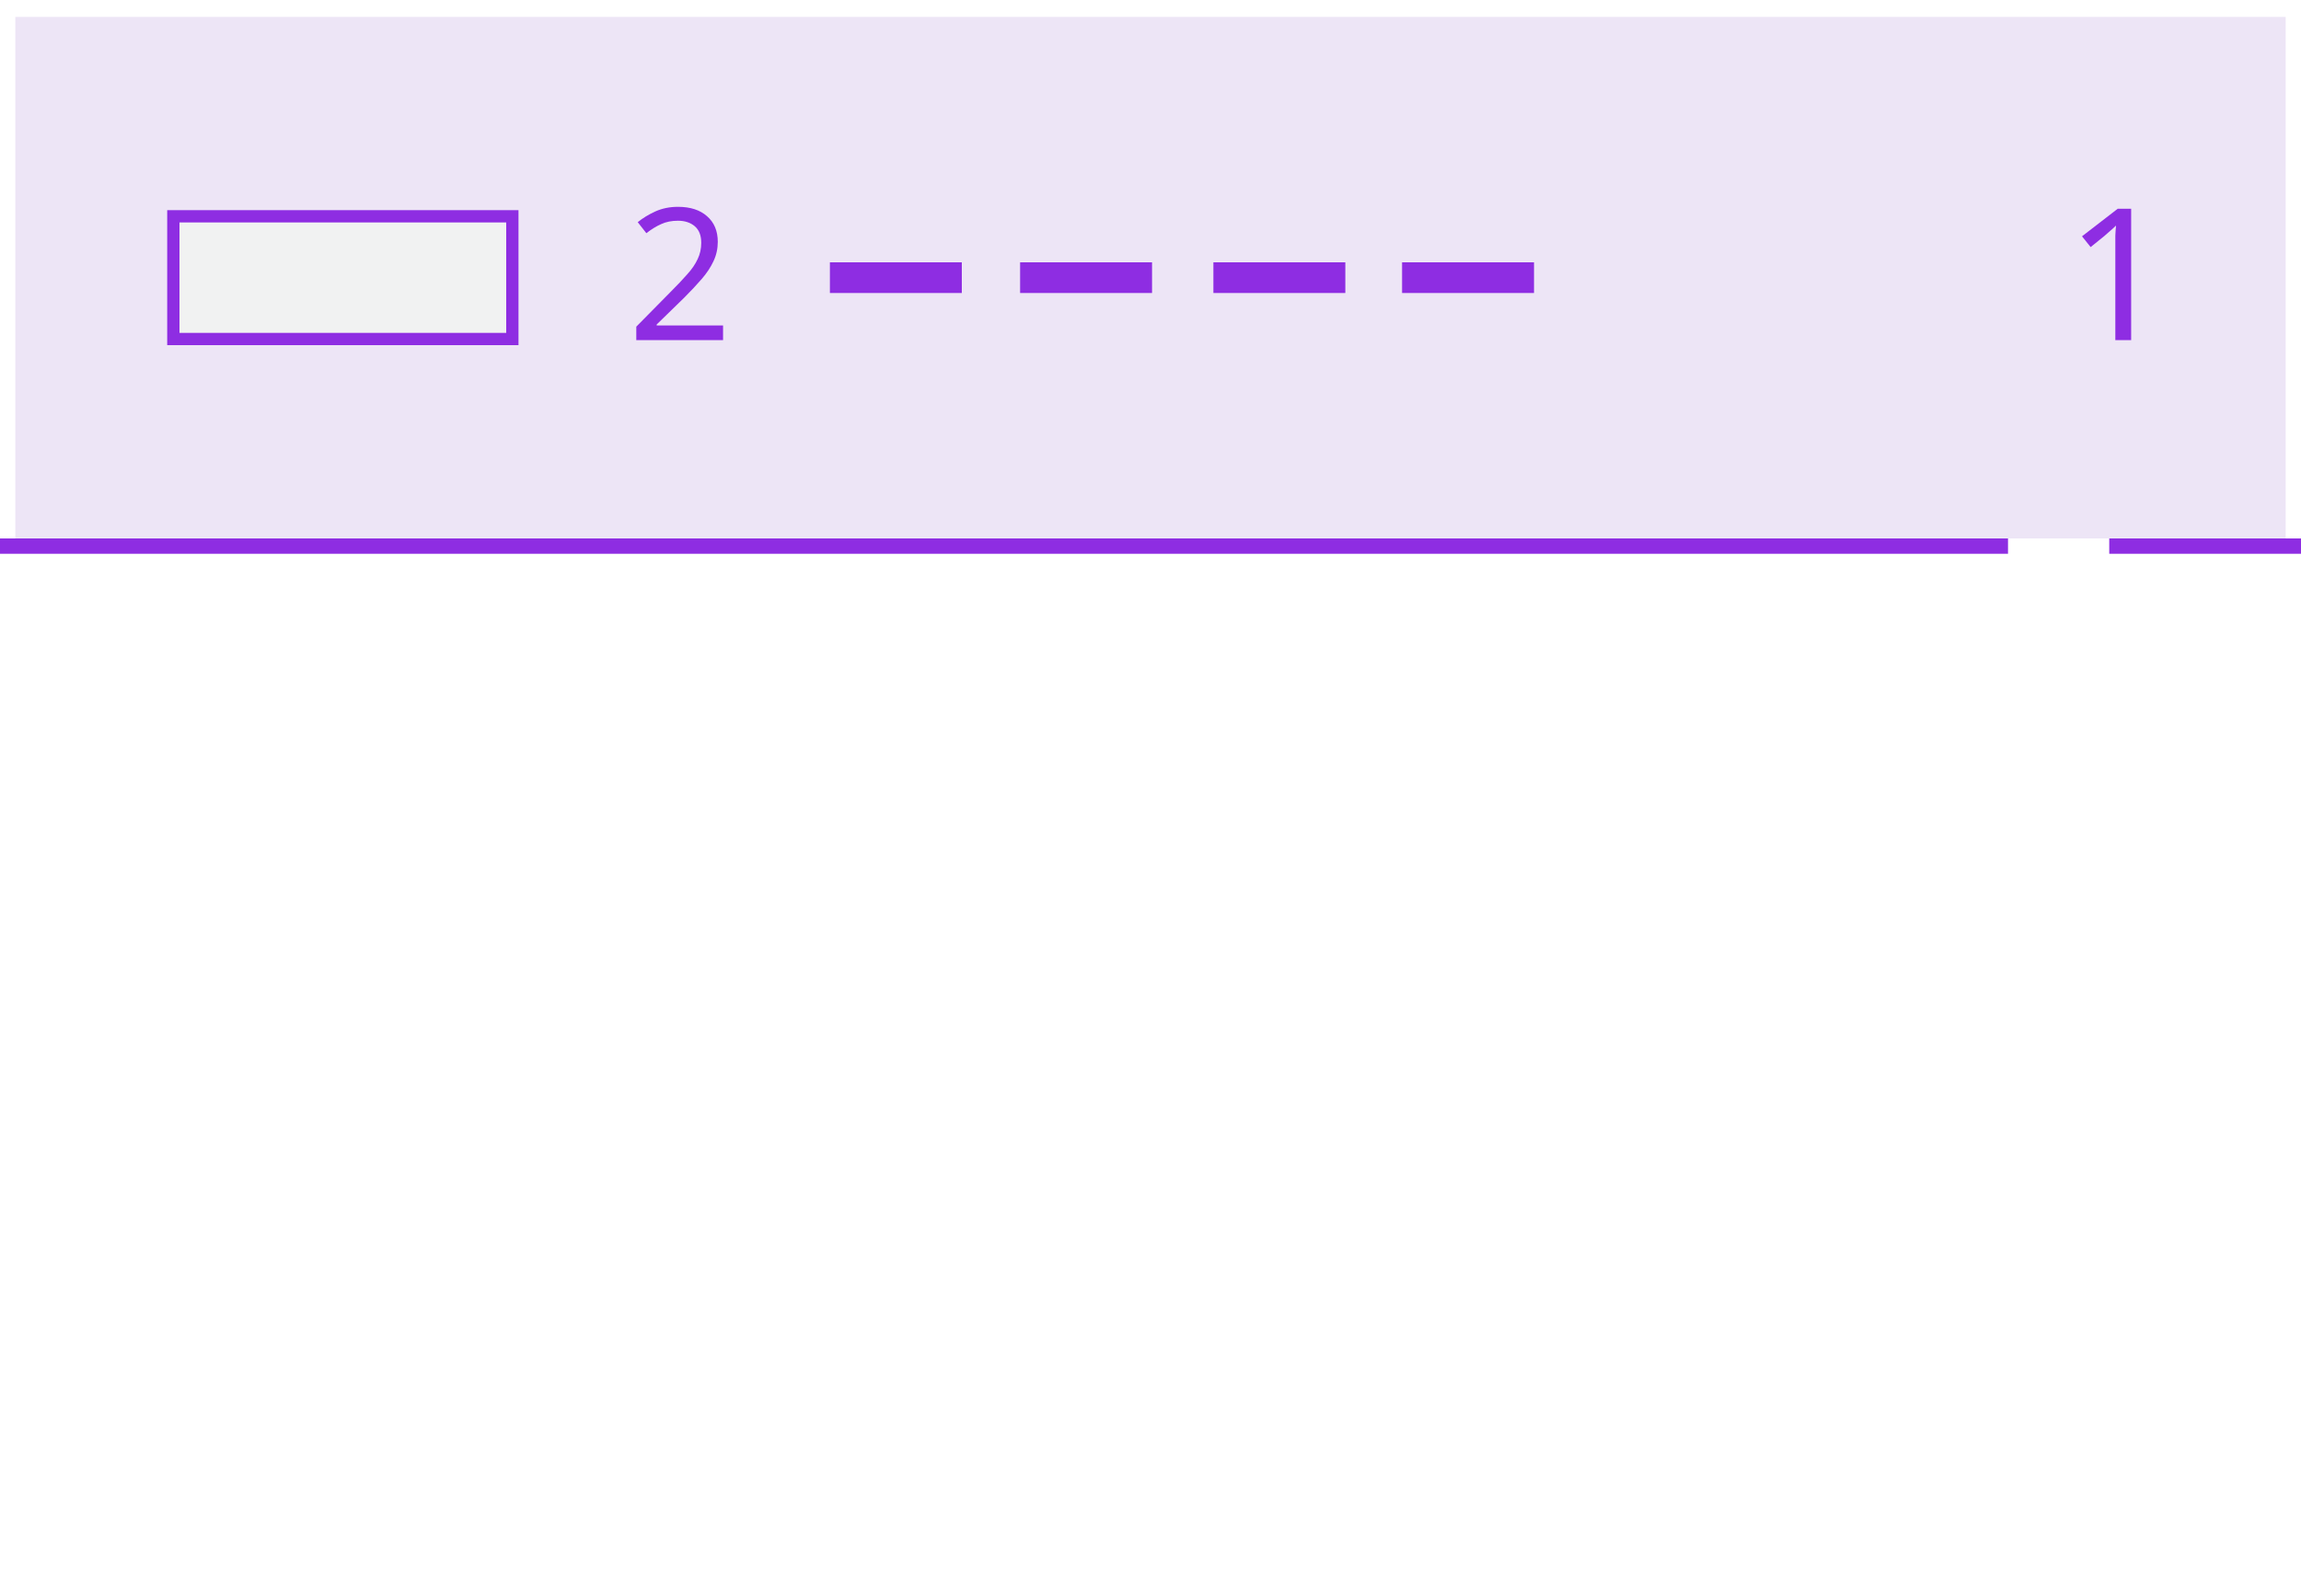
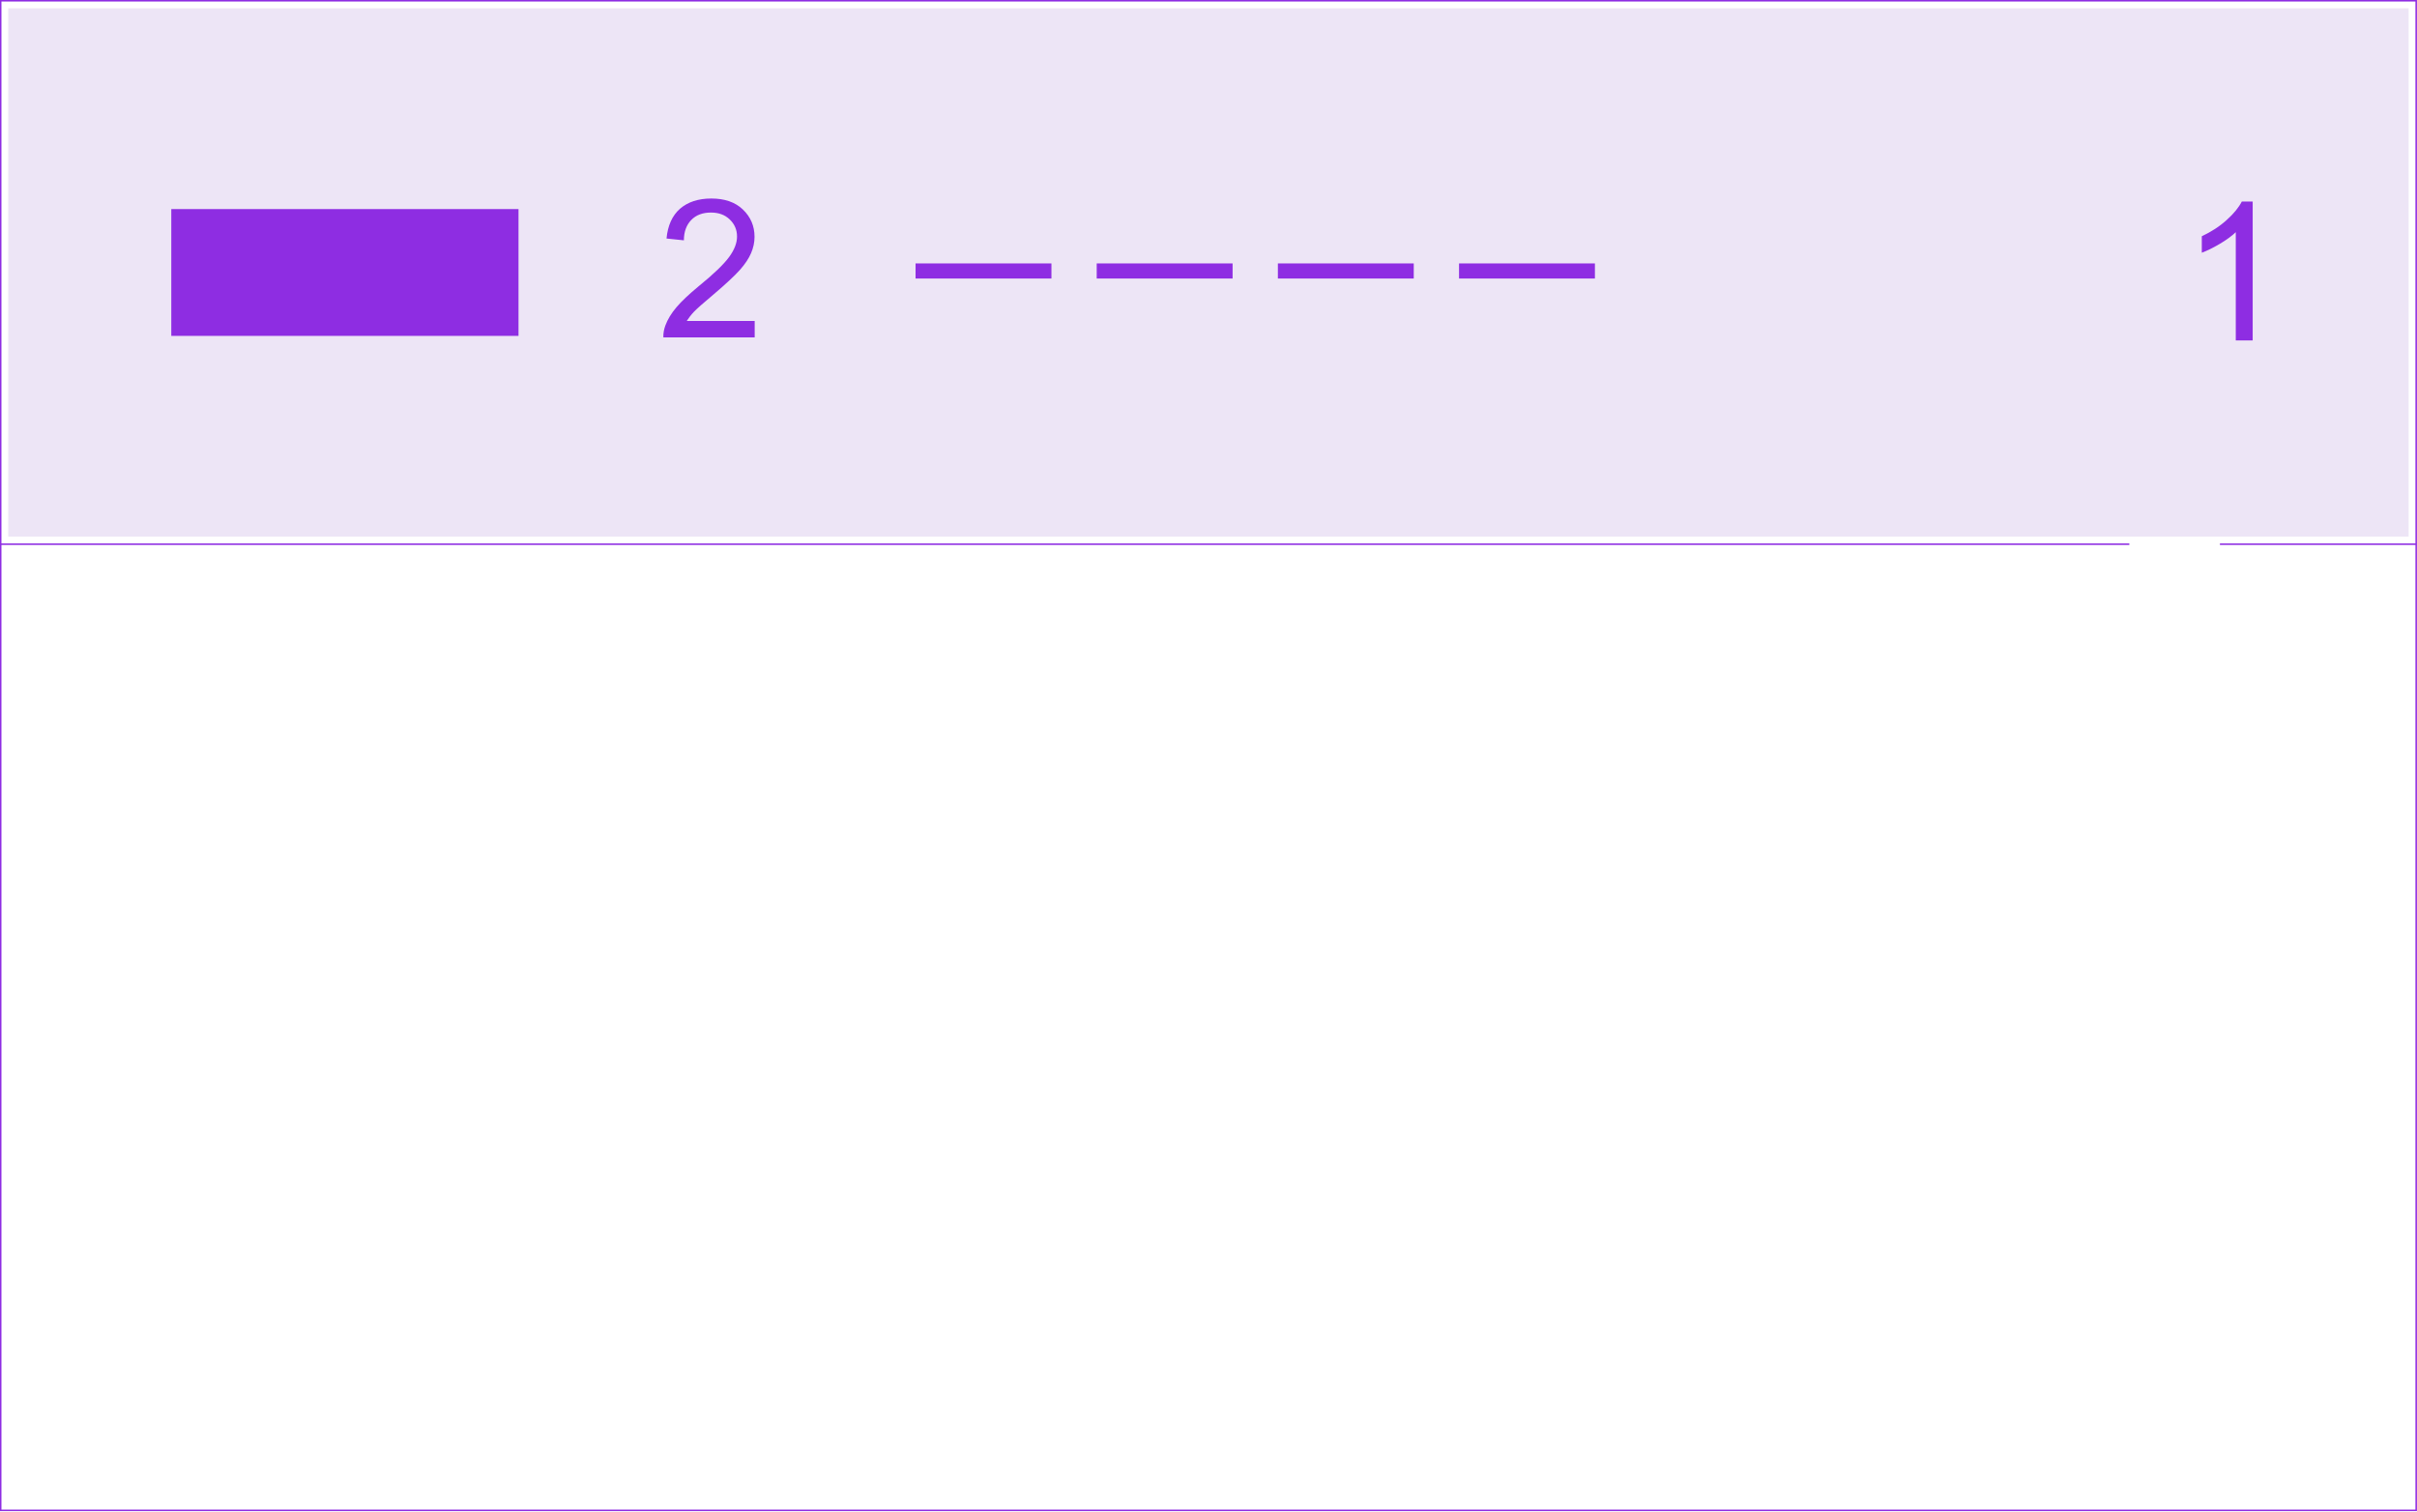
- <svg xmlns="http://www.w3.org/2000/svg" version="1.1" id="Layer_1" x="0px" y="0px" viewBox="0 0 150 104" style="enable-background:new 0 0 150 104;" xml:space="preserve">
+ <svg xmlns="http://www.w3.org/2000/svg" version="1.1" id="Layer_1" x="0px" y="0px" viewBox="0 0 1601 1001" style="enable-background:new 0 0 1601 1001;" xml:space="preserve">
  <style type="text/css">
- 	.st0{fill:none;}
- 	.st1{fill:none;stroke:#8E2DE2;}
- 	.st2{fill:#EDE5F6;}
- 	.st3{fill:#232323;stroke:#8E2DE2;stroke-width:2;}
- 	.st4{fill:#8E2DE2;}
- 	.st5{font-family:'ArialMT';}
- 	.st6{font-size:12px;}
- 	.st7{fill:#F1F2F2;stroke:#8E2DE2;stroke-width:0.8;}
+ 	.st0{fill:none;stroke:#8E2DE2;}
+ 	.st1{fill:#EDE5F6;}
+ 	.st2{enable-background:new    ;}
+ 	.st3{fill:#8E2DE2;}
</style>
-   <rect x="0.5" y="0.5" class="st0" width="149" height="103" />
-   <line class="st1" x1="0" y1="35.6" x2="130.9" y2="35.6" />
-   <line class="st1" x1="137.5" y1="35.6" x2="150" y2="35.6" />
-   <rect x="1" y="1.1" class="st2" width="148" height="34" />
-   <path class="st3" d="M54.1,18.1h8.6H54.1z" />
-   <path class="st3" d="M66.5,18.1h8.6H66.5z" />
-   <path class="st3" d="M79.1,18.1h8.6H79.1z" />
-   <path class="st3" d="M91.4,18.1h8.6H91.4z" />
-   <text transform="matrix(1 0 0 1 134.6621 22.1699)" class="st4 st5 st6">1</text>
-   <rect x="11.3" y="14.1" class="st7" width="22.1" height="8" />
-   <g>
-     <text transform="matrix(1 0 0 1 40.901 22.1699)" class="st4 st5 st6">2</text>
+   <g id="horizontal-left" transform="translate(-4.743)">
+     <rect id="Rectangle_43" x="5.2" y="0.5" class="st0" width="1600" height="1000" />
+     <line id="Line_1" class="st0" x1="5.2" y1="360.5" x2="1415.2" y2="360.5" />
+     <line id="Line_2" class="st0" x1="1475.2" y1="360.5" x2="1605.2" y2="360.5" />
+     <rect id="Rectangle_44" x="10.2" y="5.5" class="st1" width="1590" height="350" />
+     <g class="st2">
+       <path class="st3" d="M1496.9,225.5h-11.2v-71.7c-2.7,2.6-6.3,5.2-10.7,7.8c-4.4,2.6-8.3,4.5-11.8,5.8v-10.9    c6.3-3,11.8-6.5,16.5-10.8c4.7-4.2,8-8.3,10-12.2h7.2V225.5z" />
+     </g>
+     <rect id="Rectangle_45" x="118.2" y="138.5" class="st3" width="230" height="84" />
+     <g id="Group_45" transform="translate(440.243 107.5)">
+       <g class="st2">
+         <path class="st3" d="M64.4,105.2V116H3.9c-0.1-2.7,0.4-5.3,1.3-7.8c1.5-4.1,4-8.2,7.4-12.2c3.4-4,8.3-8.6,14.7-13.9     C37.3,74,44,67.5,47.5,62.7c3.5-4.8,5.2-9.3,5.2-13.5c0-4.5-1.6-8.2-4.8-11.3s-7.3-4.6-12.5-4.6c-5.4,0-9.8,1.6-13,4.9     s-4.9,7.8-4.9,13.5L6,50.5c0.8-8.6,3.8-15.2,8.9-19.7C20.1,26.3,27,24,35.7,24c8.8,0,15.8,2.4,20.9,7.3s7.7,10.9,7.7,18.1     c0,3.7-0.8,7.3-2.3,10.8c-1.5,3.5-4,7.3-7.5,11.2c-3.5,3.9-9.3,9.3-17.3,16.1c-6.8,5.7-11.1,9.5-13,11.5c-1.9,2-3.5,4.1-4.8,6.1     H64.4z" />
+       </g>
+     </g>
+     <rect id="Rectangle_49" x="611.2" y="174.5" class="st3" width="90" height="10" />
+     <rect id="Rectangle_49-2" x="731.2" y="174.5" class="st3" width="90" height="10" />
+     <rect id="Rectangle_49-3" x="851.2" y="174.5" class="st3" width="90" height="10" />
+     <rect id="Rectangle_49-4" x="971.2" y="174.5" class="st3" width="90" height="10" />
  </g>
</svg>
